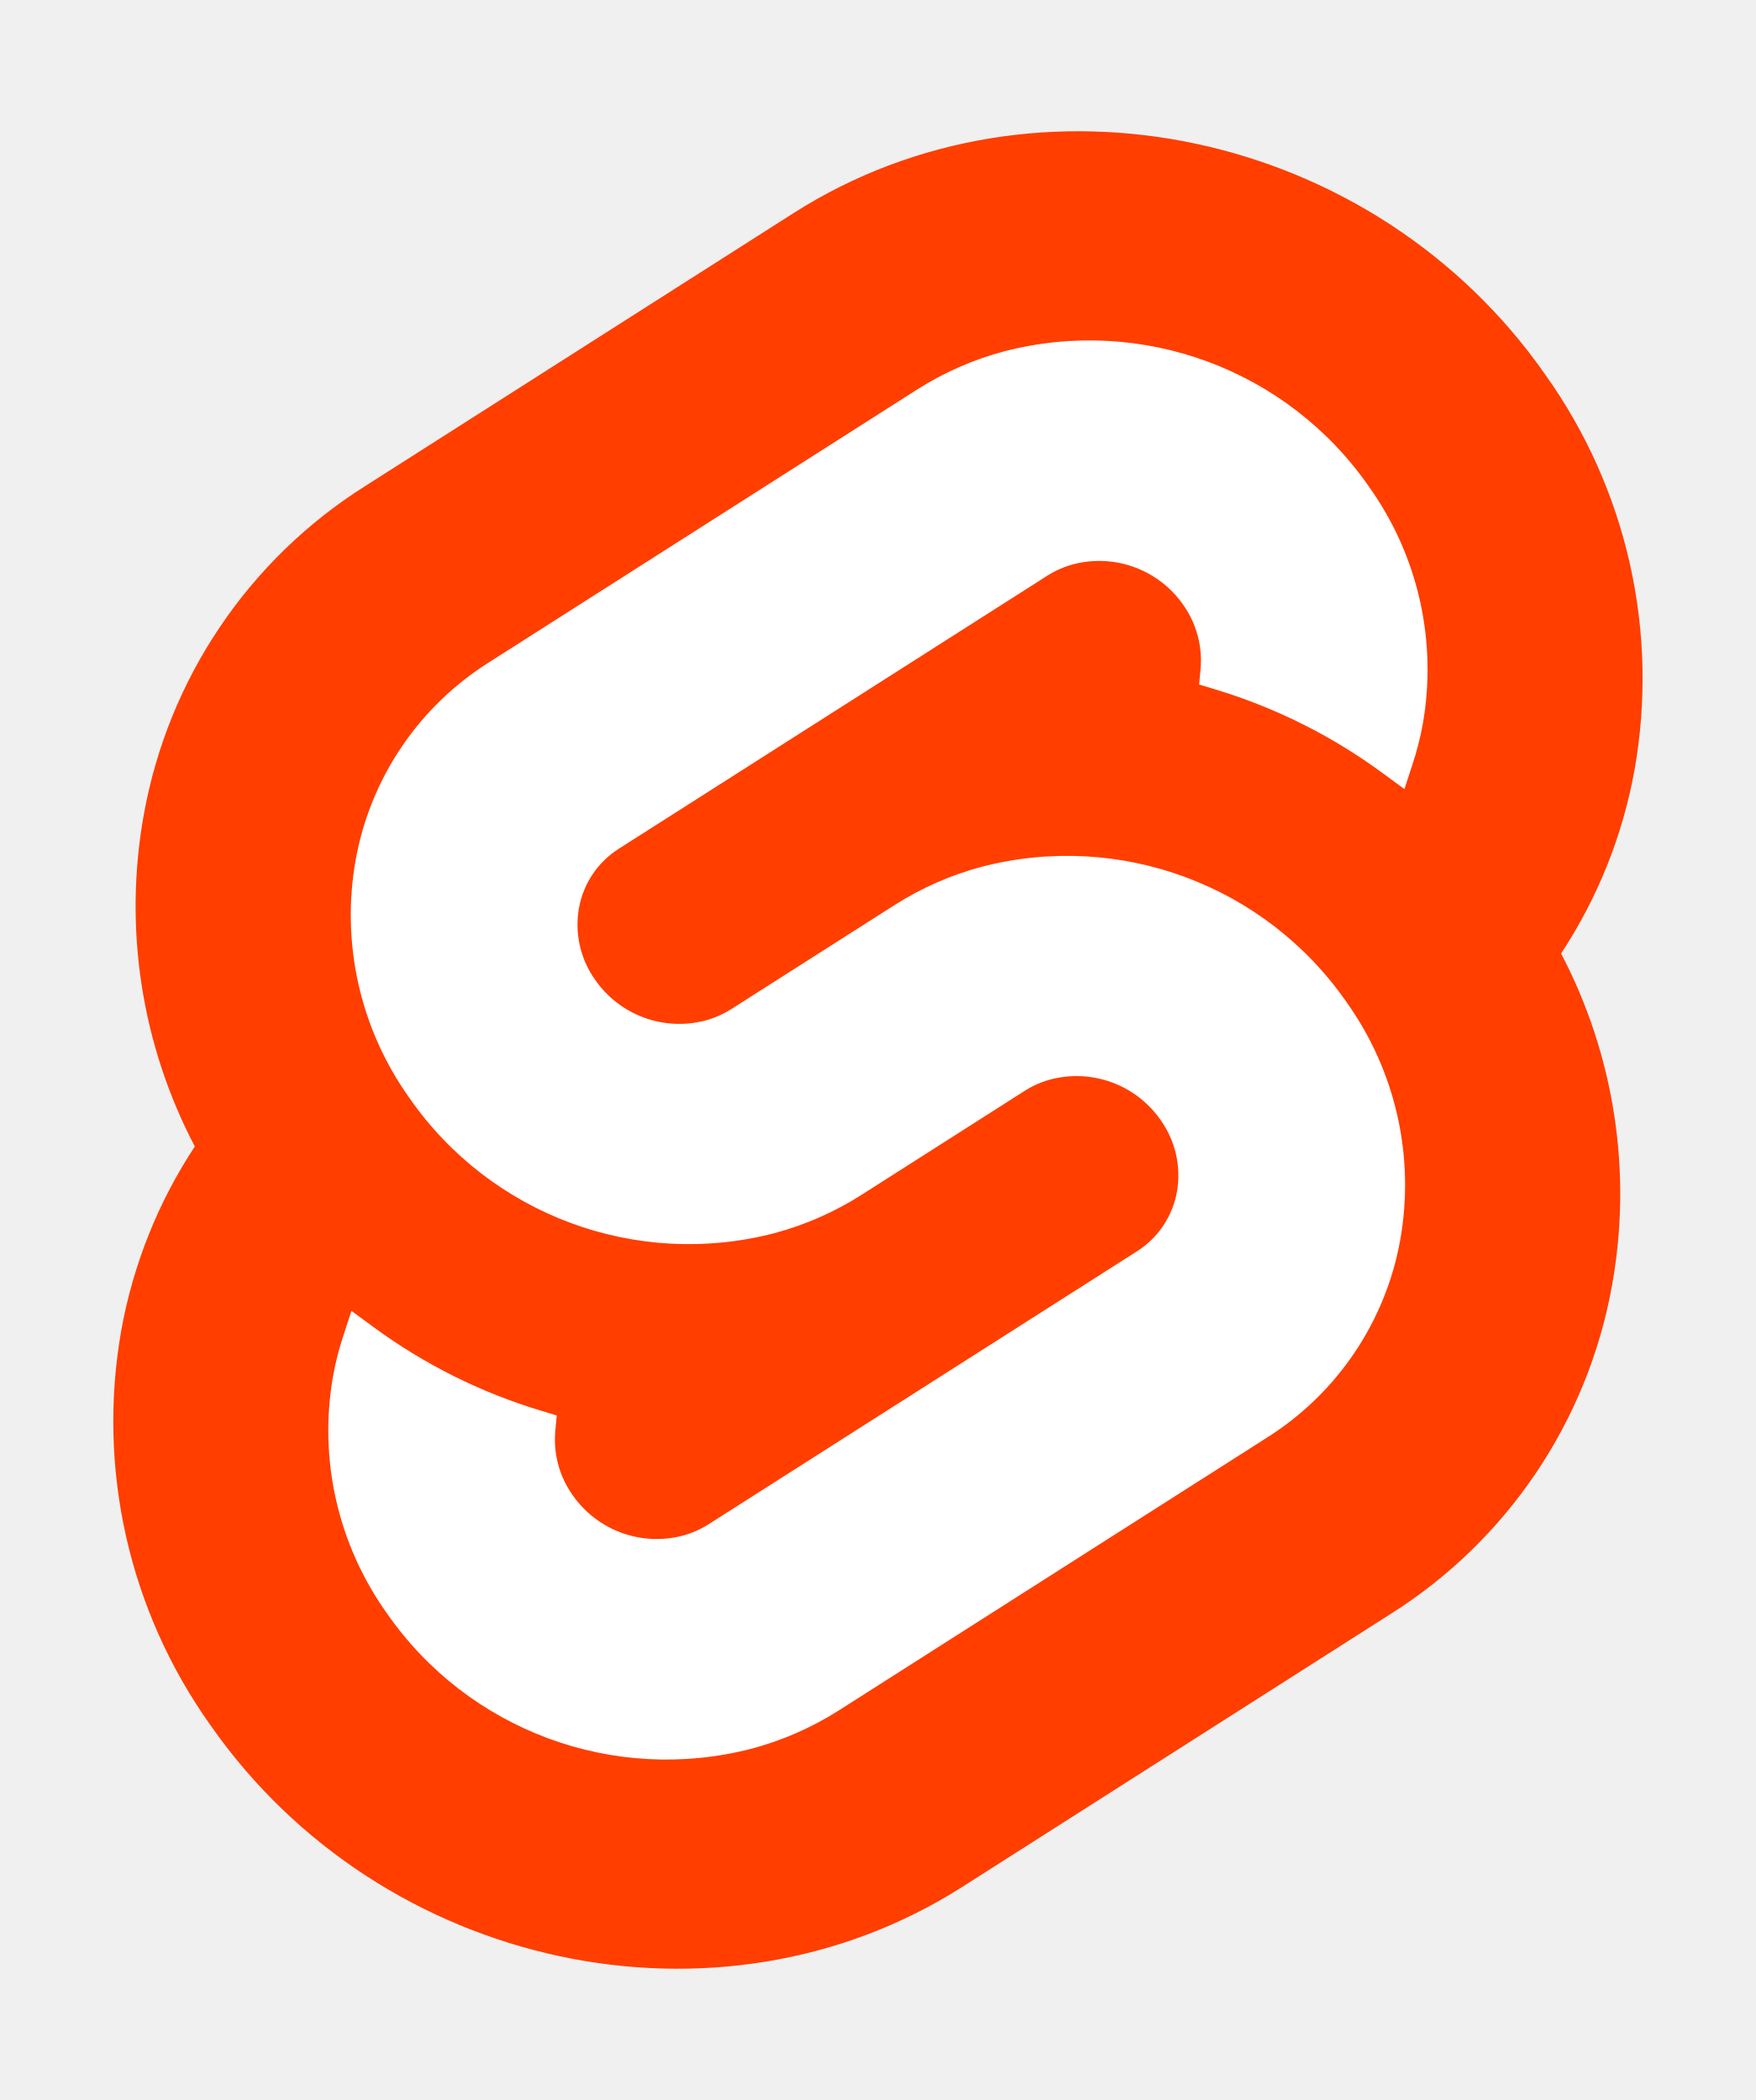
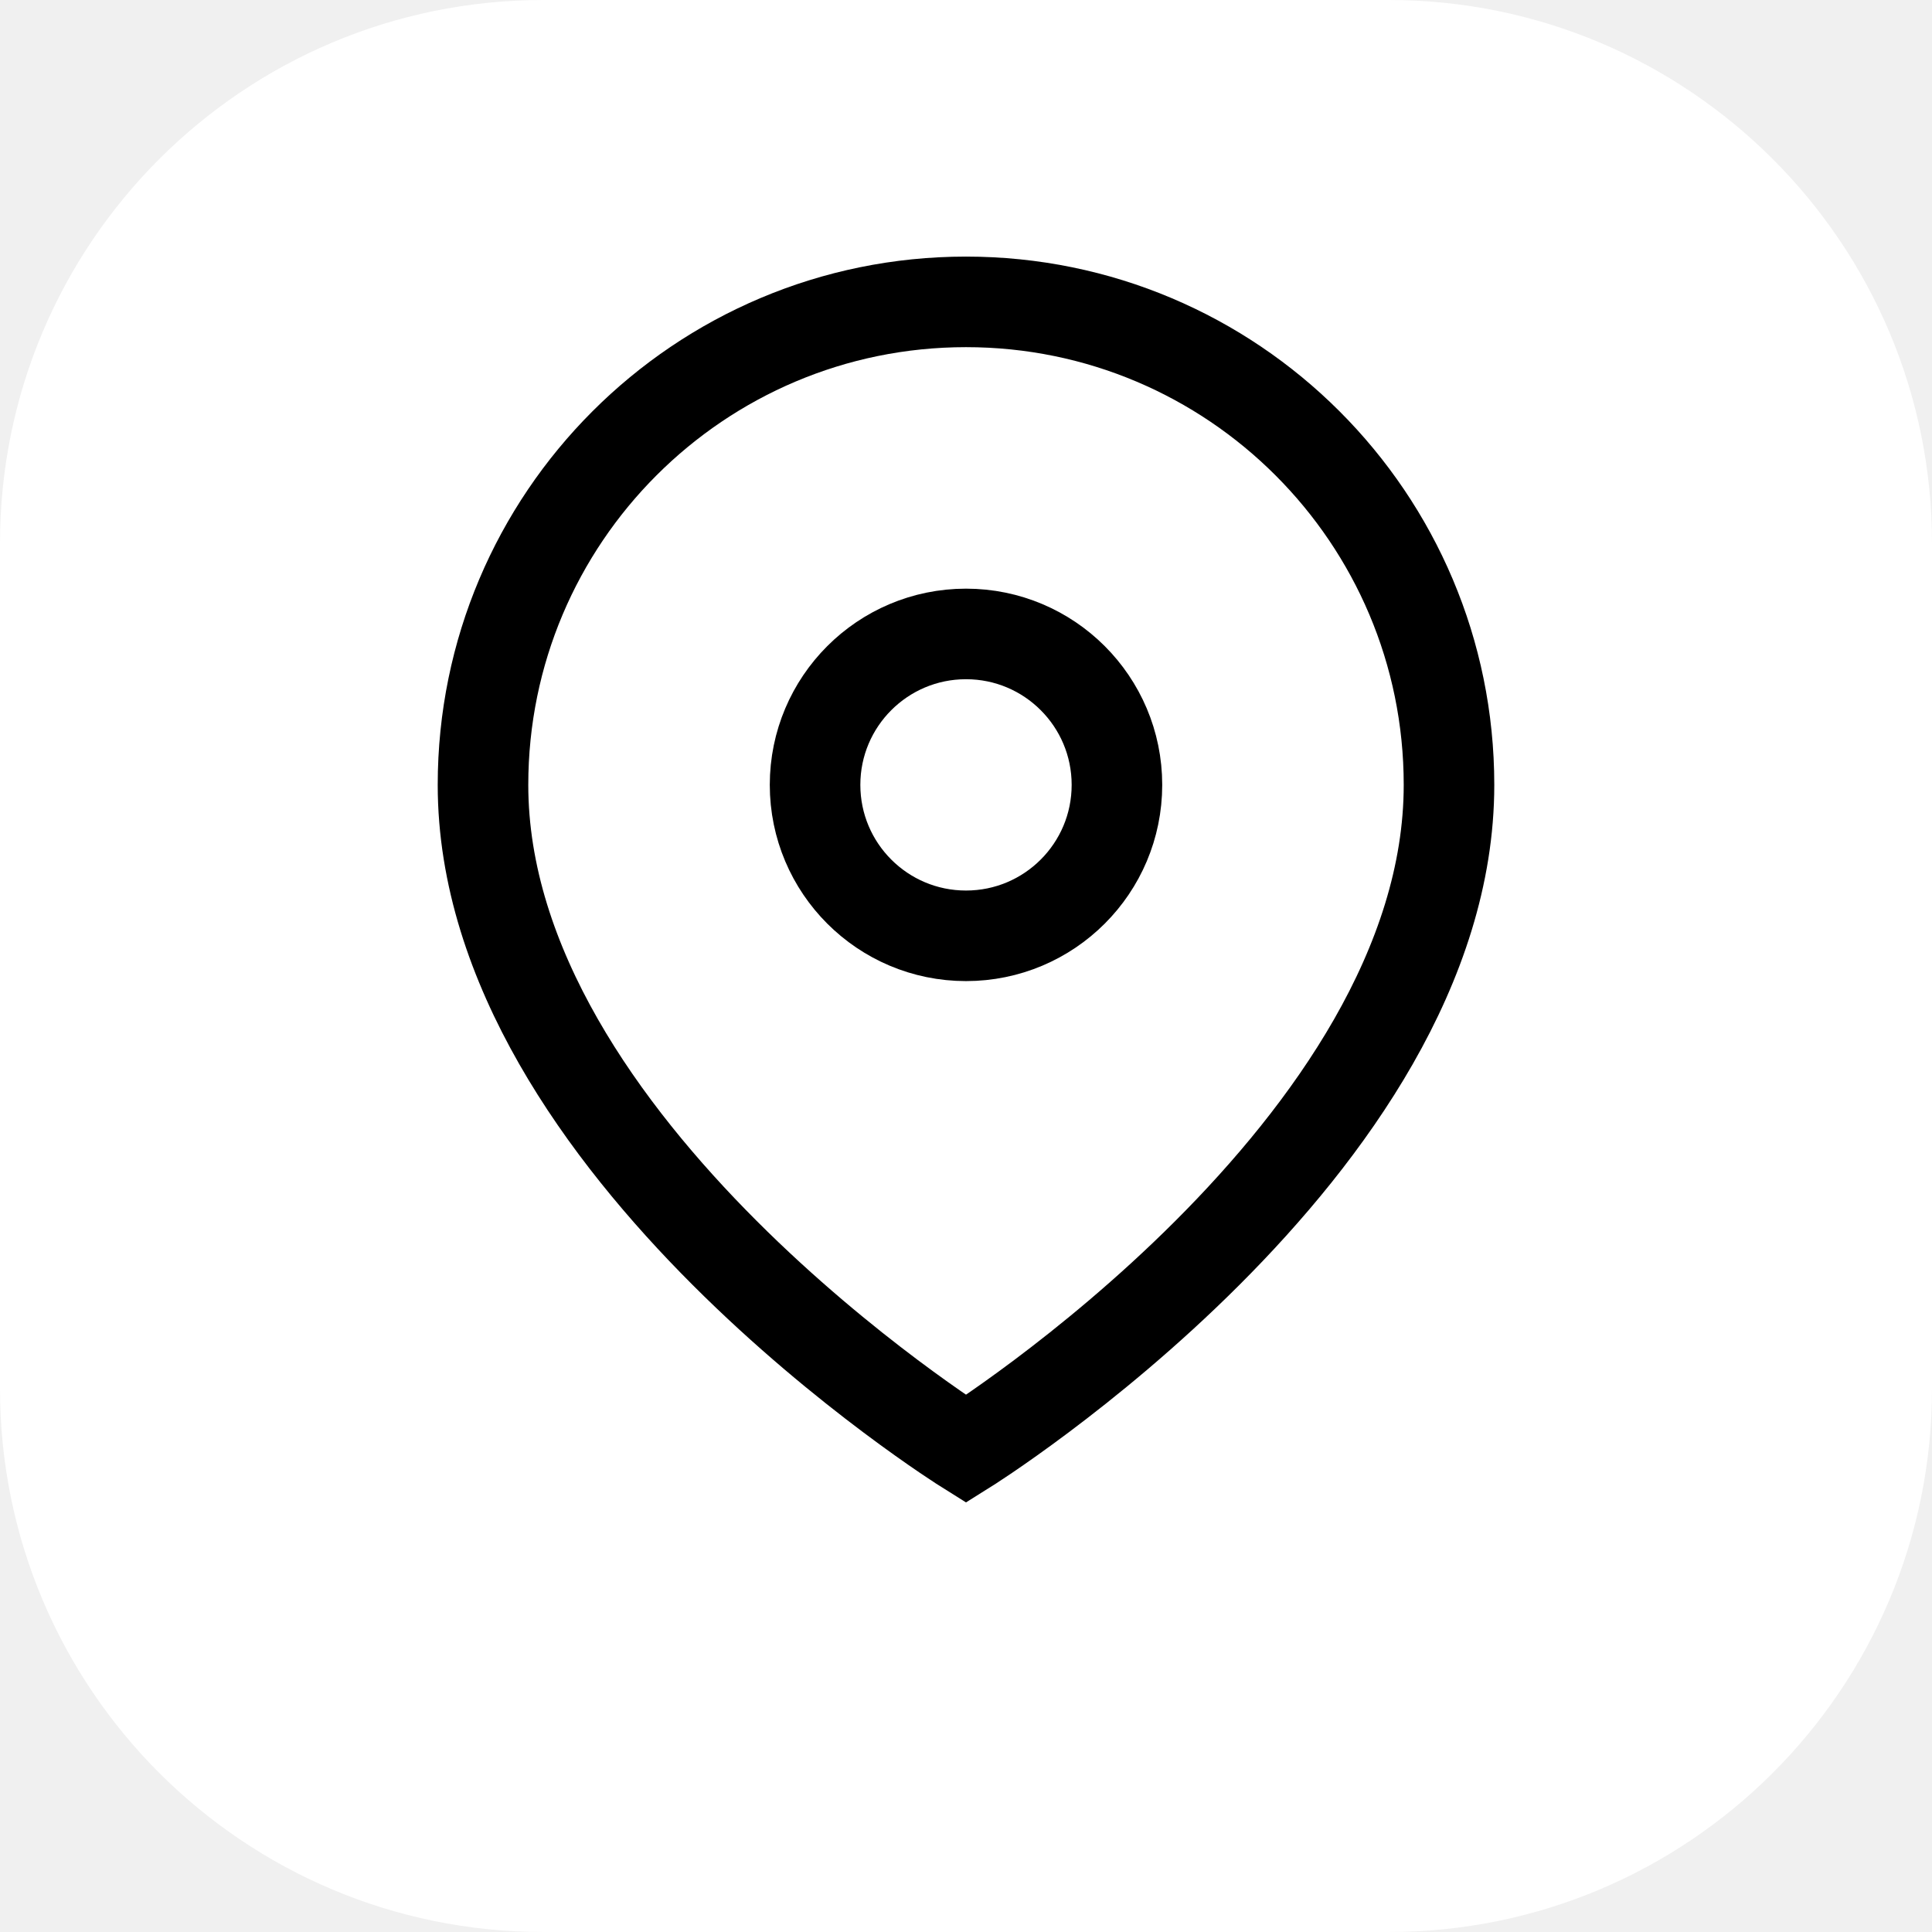
- <svg xmlns="http://www.w3.org/2000/svg" width="107" height="128" viewBox="0 0 107 128">
-   <path d="M94.157 22.819c-10.4-14.885-30.94-19.297-45.792-9.835L22.282 29.608A29.92 29.92 0 0 0 8.764 49.65a31.5 31.5 0 0 0 3.108 20.231 30 30 0 0 0-4.477 11.183 31.9 31.9 0 0 0 5.448 24.116c10.402 14.887 30.942 19.297 45.791 9.835l26.083-16.624A29.92 29.92 0 0 0 98.235 78.35a31.53 31.53 0 0 0-3.105-20.232 30 30 0 0 0 4.474-11.182 31.88 31.88 0 0 0-5.447-24.116" style="fill:#ff3e00" />
-   <path d="M45.817 106.582a20.72 20.72 0 0 1-22.237-8.243 19.17 19.17 0 0 1-3.277-14.503 18 18 0 0 1 .624-2.435l.49-1.498 1.337.981a33.6 33.6 0 0 0 10.203 5.098l.97.294-.09.968a5.85 5.85 0 0 0 1.052 3.878 6.24 6.24 0 0 0 6.695 2.485 5.8 5.8 0 0 0 1.603-.704L69.27 76.28a5.43 5.43 0 0 0 2.45-3.631 5.8 5.8 0 0 0-.987-4.371 6.24 6.24 0 0 0-6.698-2.487 5.7 5.7 0 0 0-1.6.704l-9.953 6.345a19 19 0 0 1-5.296 2.326 20.72 20.72 0 0 1-22.237-8.243 19.17 19.17 0 0 1-3.277-14.502 17.99 17.99 0 0 1 8.13-12.052l26.081-16.623a19 19 0 0 1 5.3-2.329 20.72 20.72 0 0 1 22.237 8.243 19.17 19.17 0 0 1 3.277 14.503 18 18 0 0 1-.624 2.435l-.49 1.498-1.337-.98a33.6 33.6 0 0 0-10.203-5.1l-.97-.294.09-.968a5.86 5.86 0 0 0-1.052-3.878 6.24 6.24 0 0 0-6.696-2.485 5.8 5.8 0 0 0-1.602.704L37.73 51.72a5.42 5.42 0 0 0-2.449 3.63 5.79 5.79 0 0 0 .986 4.372 6.24 6.24 0 0 0 6.698 2.486 5.8 5.8 0 0 0 1.602-.704l9.952-6.342a19 19 0 0 1 5.295-2.328 20.72 20.72 0 0 1 22.237 8.242 19.17 19.17 0 0 1 3.277 14.503 18 18 0 0 1-8.13 12.053l-26.081 16.622a19 19 0 0 1-5.3 2.328" style="fill:#fff" />
+ <svg xmlns="http://www.w3.org/2000/svg" viewBox="0 0 32 32">
+   <rect width="32" height="32" rx="9" fill="#fff" />
+   <g transform="translate(4 3)" fill="none" stroke="#000" stroke-width="1.5">
+     <path d="M20 10c0 6-8 11-8 11S4 16 4 10a8 8 0 1 1 16 0Z" />
+     <circle cx="12" cy="10" r="2.5" />
+   </g>
</svg>
